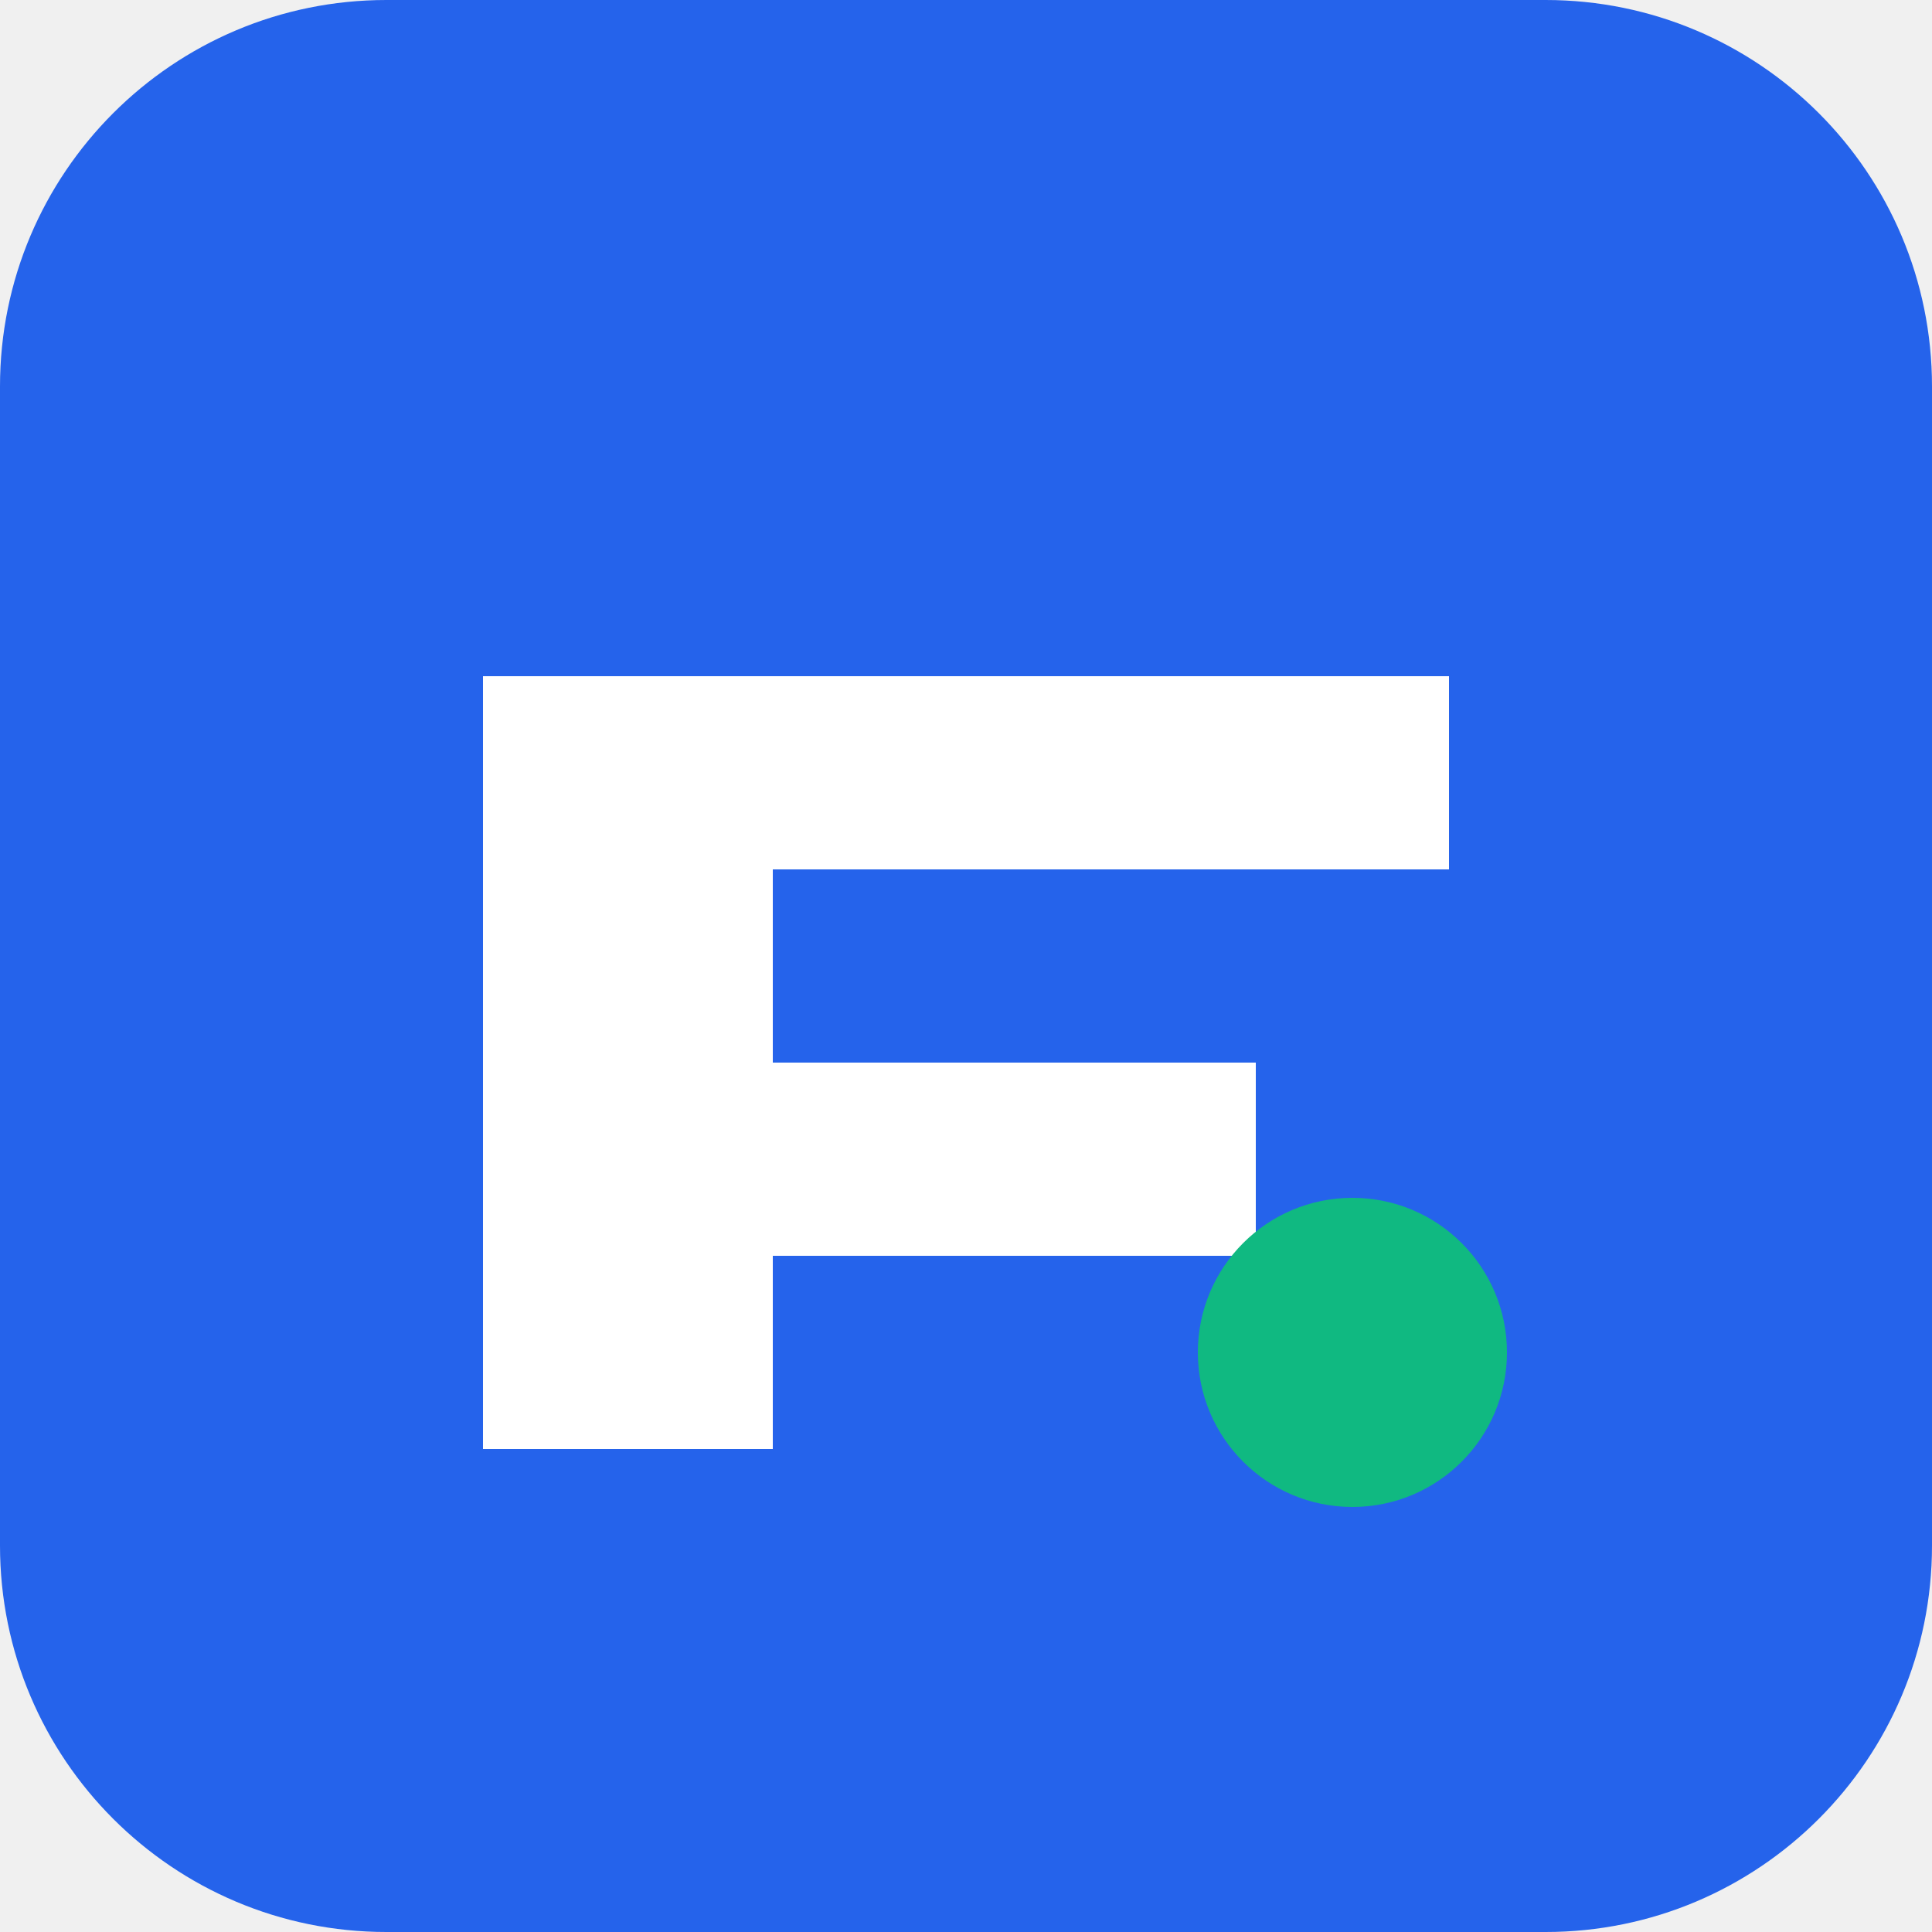
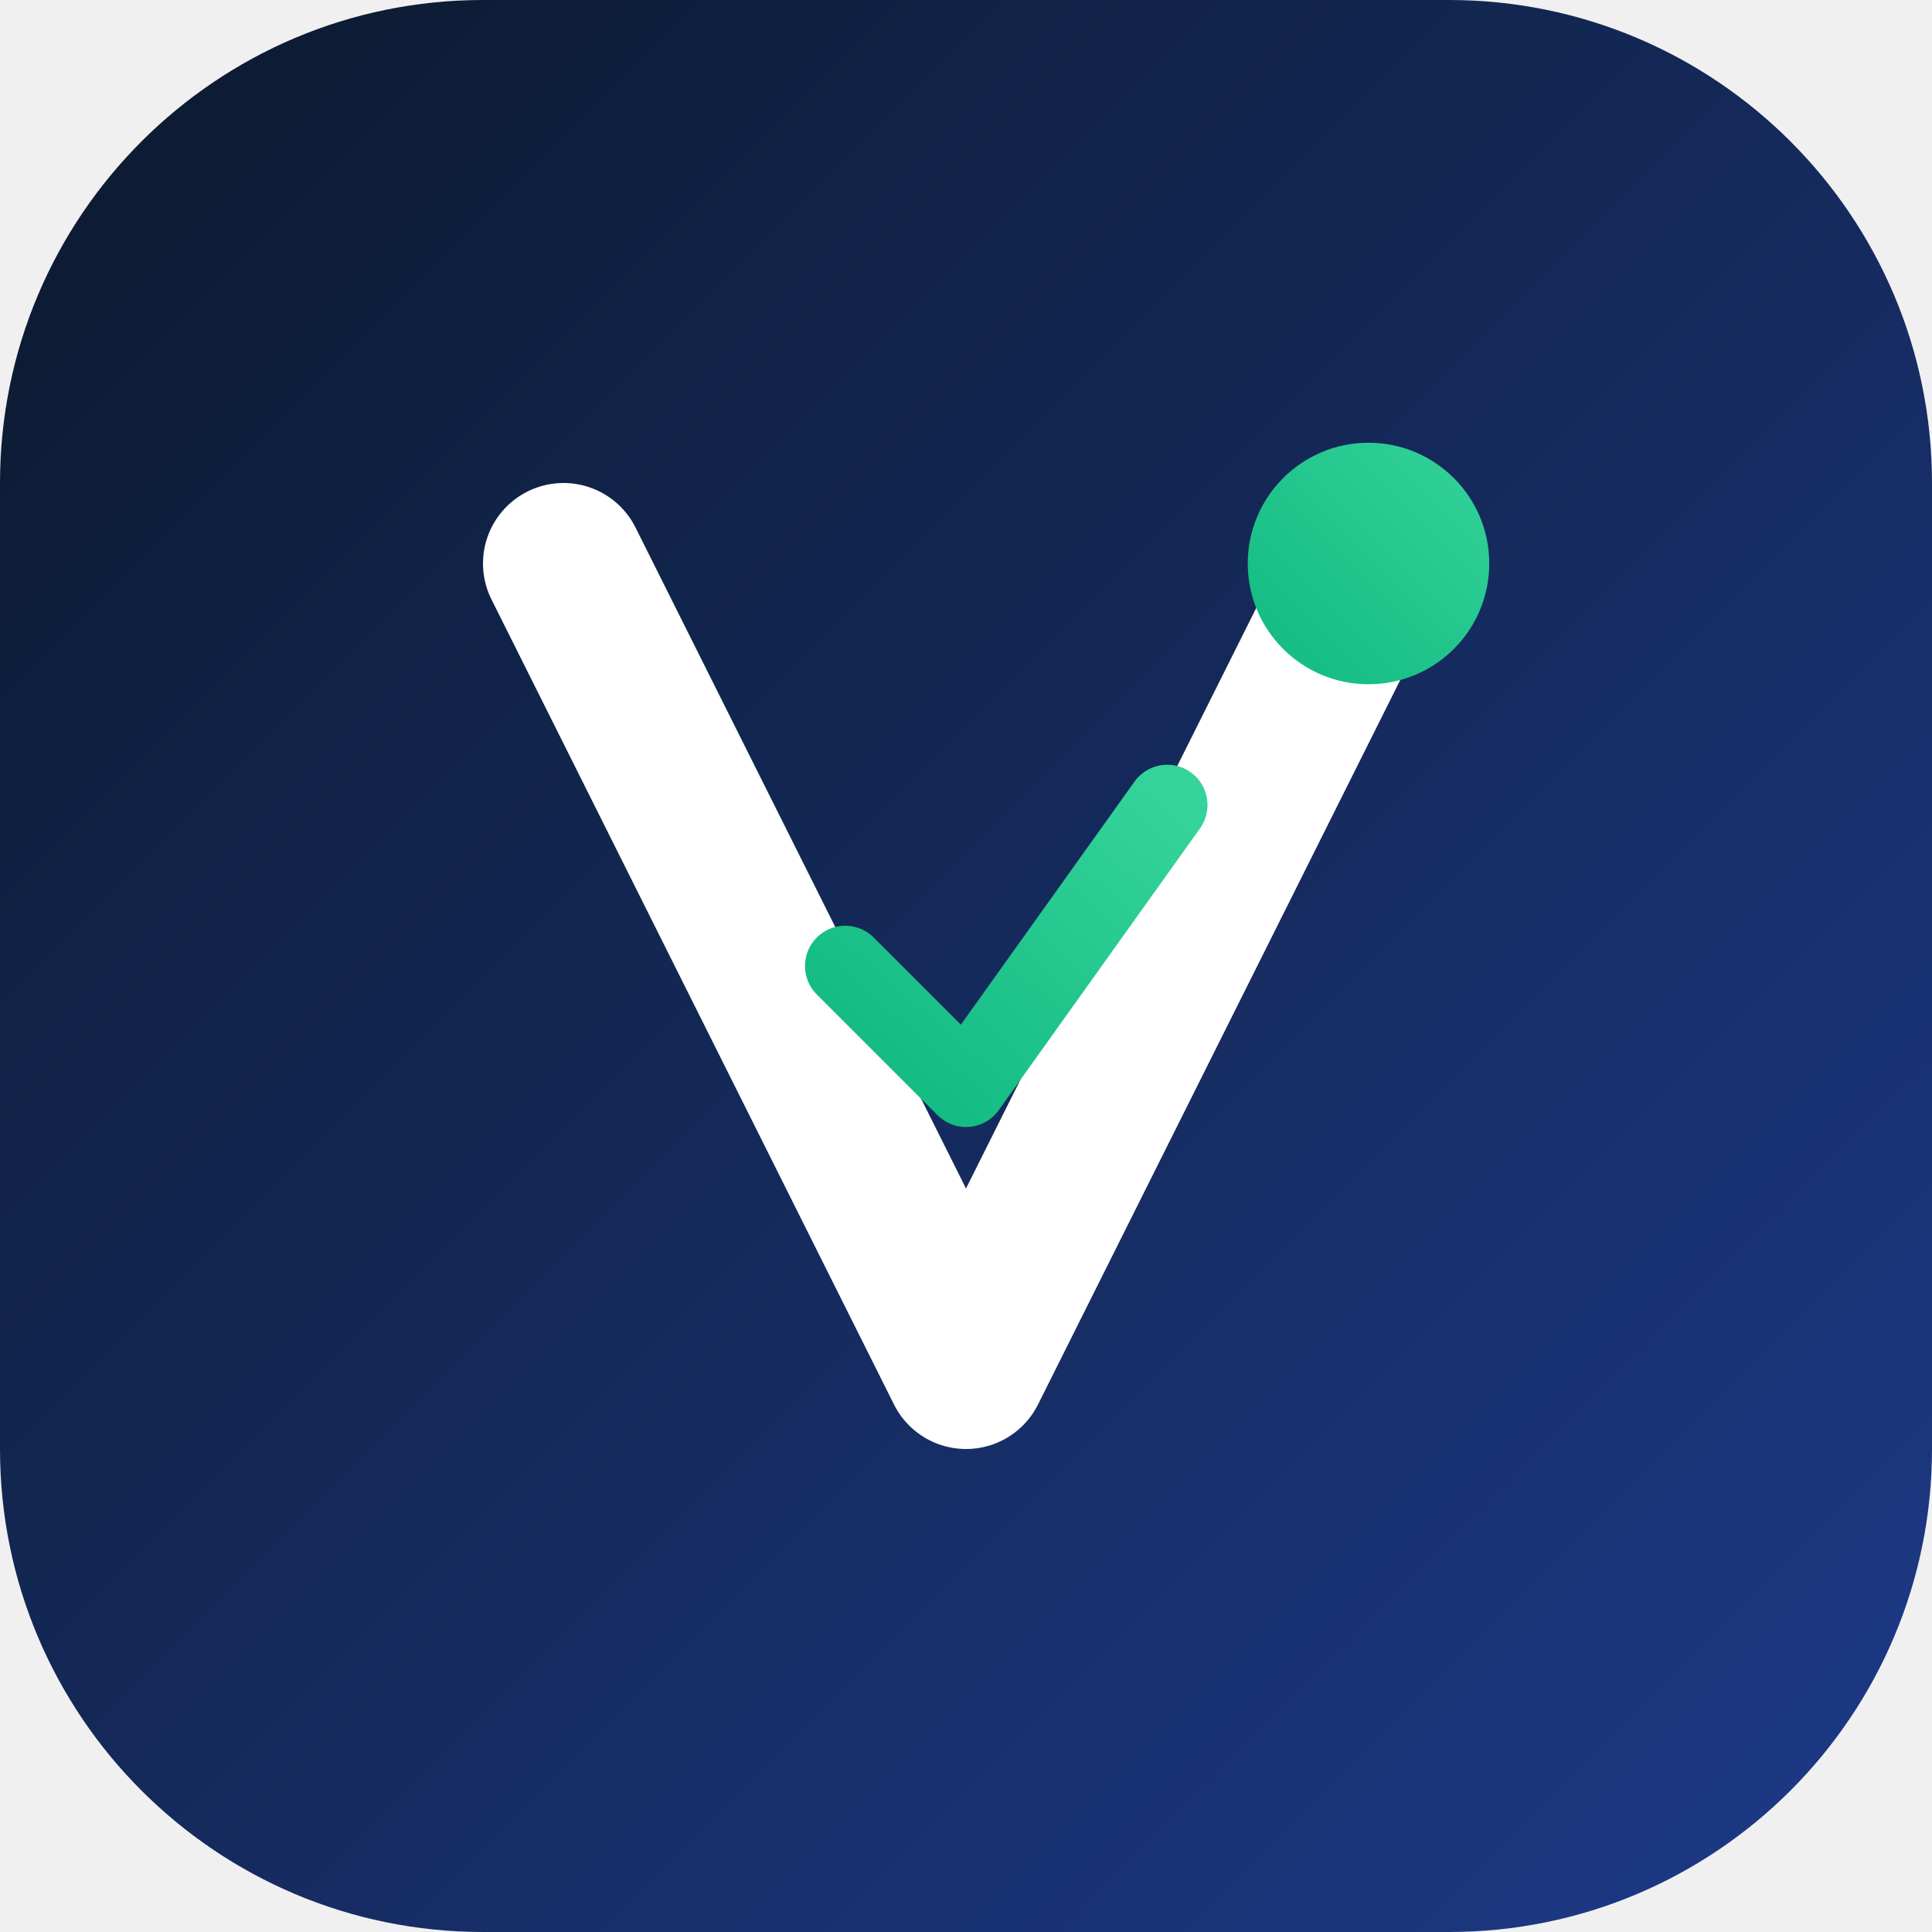
- <svg xmlns="http://www.w3.org/2000/svg" viewBox="0 0 100 100" width="100" height="100">
-   <rect width="100" height="100" rx="20" fill="#2563eb" />
-   <path d="M25 35 H75 V45 H40 V55 H65 V65 H40 V75 H25 Z" fill="#ffffff" />
-   <circle cx="70" cy="70" r="8" fill="#10b981" />
+ <svg xmlns="http://www.w3.org/2000/svg" viewBox="0 0 96 96" width="96" height="96">
+   <defs>
+     <linearGradient id="brandGrad" x1="0%" y1="0%" x2="100%" y2="100%">
+       <stop offset="0%" stop-color="#0B192C" />
+       <stop offset="100%" stop-color="#1E3A8A" />
+     </linearGradient>
+     <linearGradient id="accentGrad" x1="0%" y1="100%" x2="100%" y2="0%">
+       <stop offset="0%" stop-color="#10B981" />
+       <stop offset="100%" stop-color="#34D399" />
+     </linearGradient>
+   </defs>
+   <rect width="96" height="96" rx="24" fill="url(#brandGrad)" />
+   <path d="M28 28 L48 68 L68 28" fill="none" stroke="#FFFFFF" stroke-width="8" stroke-linecap="round" stroke-linejoin="round" />
+   <circle cx="68" cy="28" r="6" fill="url(#accentGrad)" />
+   <path d="M42 48 L48 54 L58 40" fill="none" stroke="url(#accentGrad)" stroke-width="4" stroke-linecap="round" stroke-linejoin="round" />
</svg>
